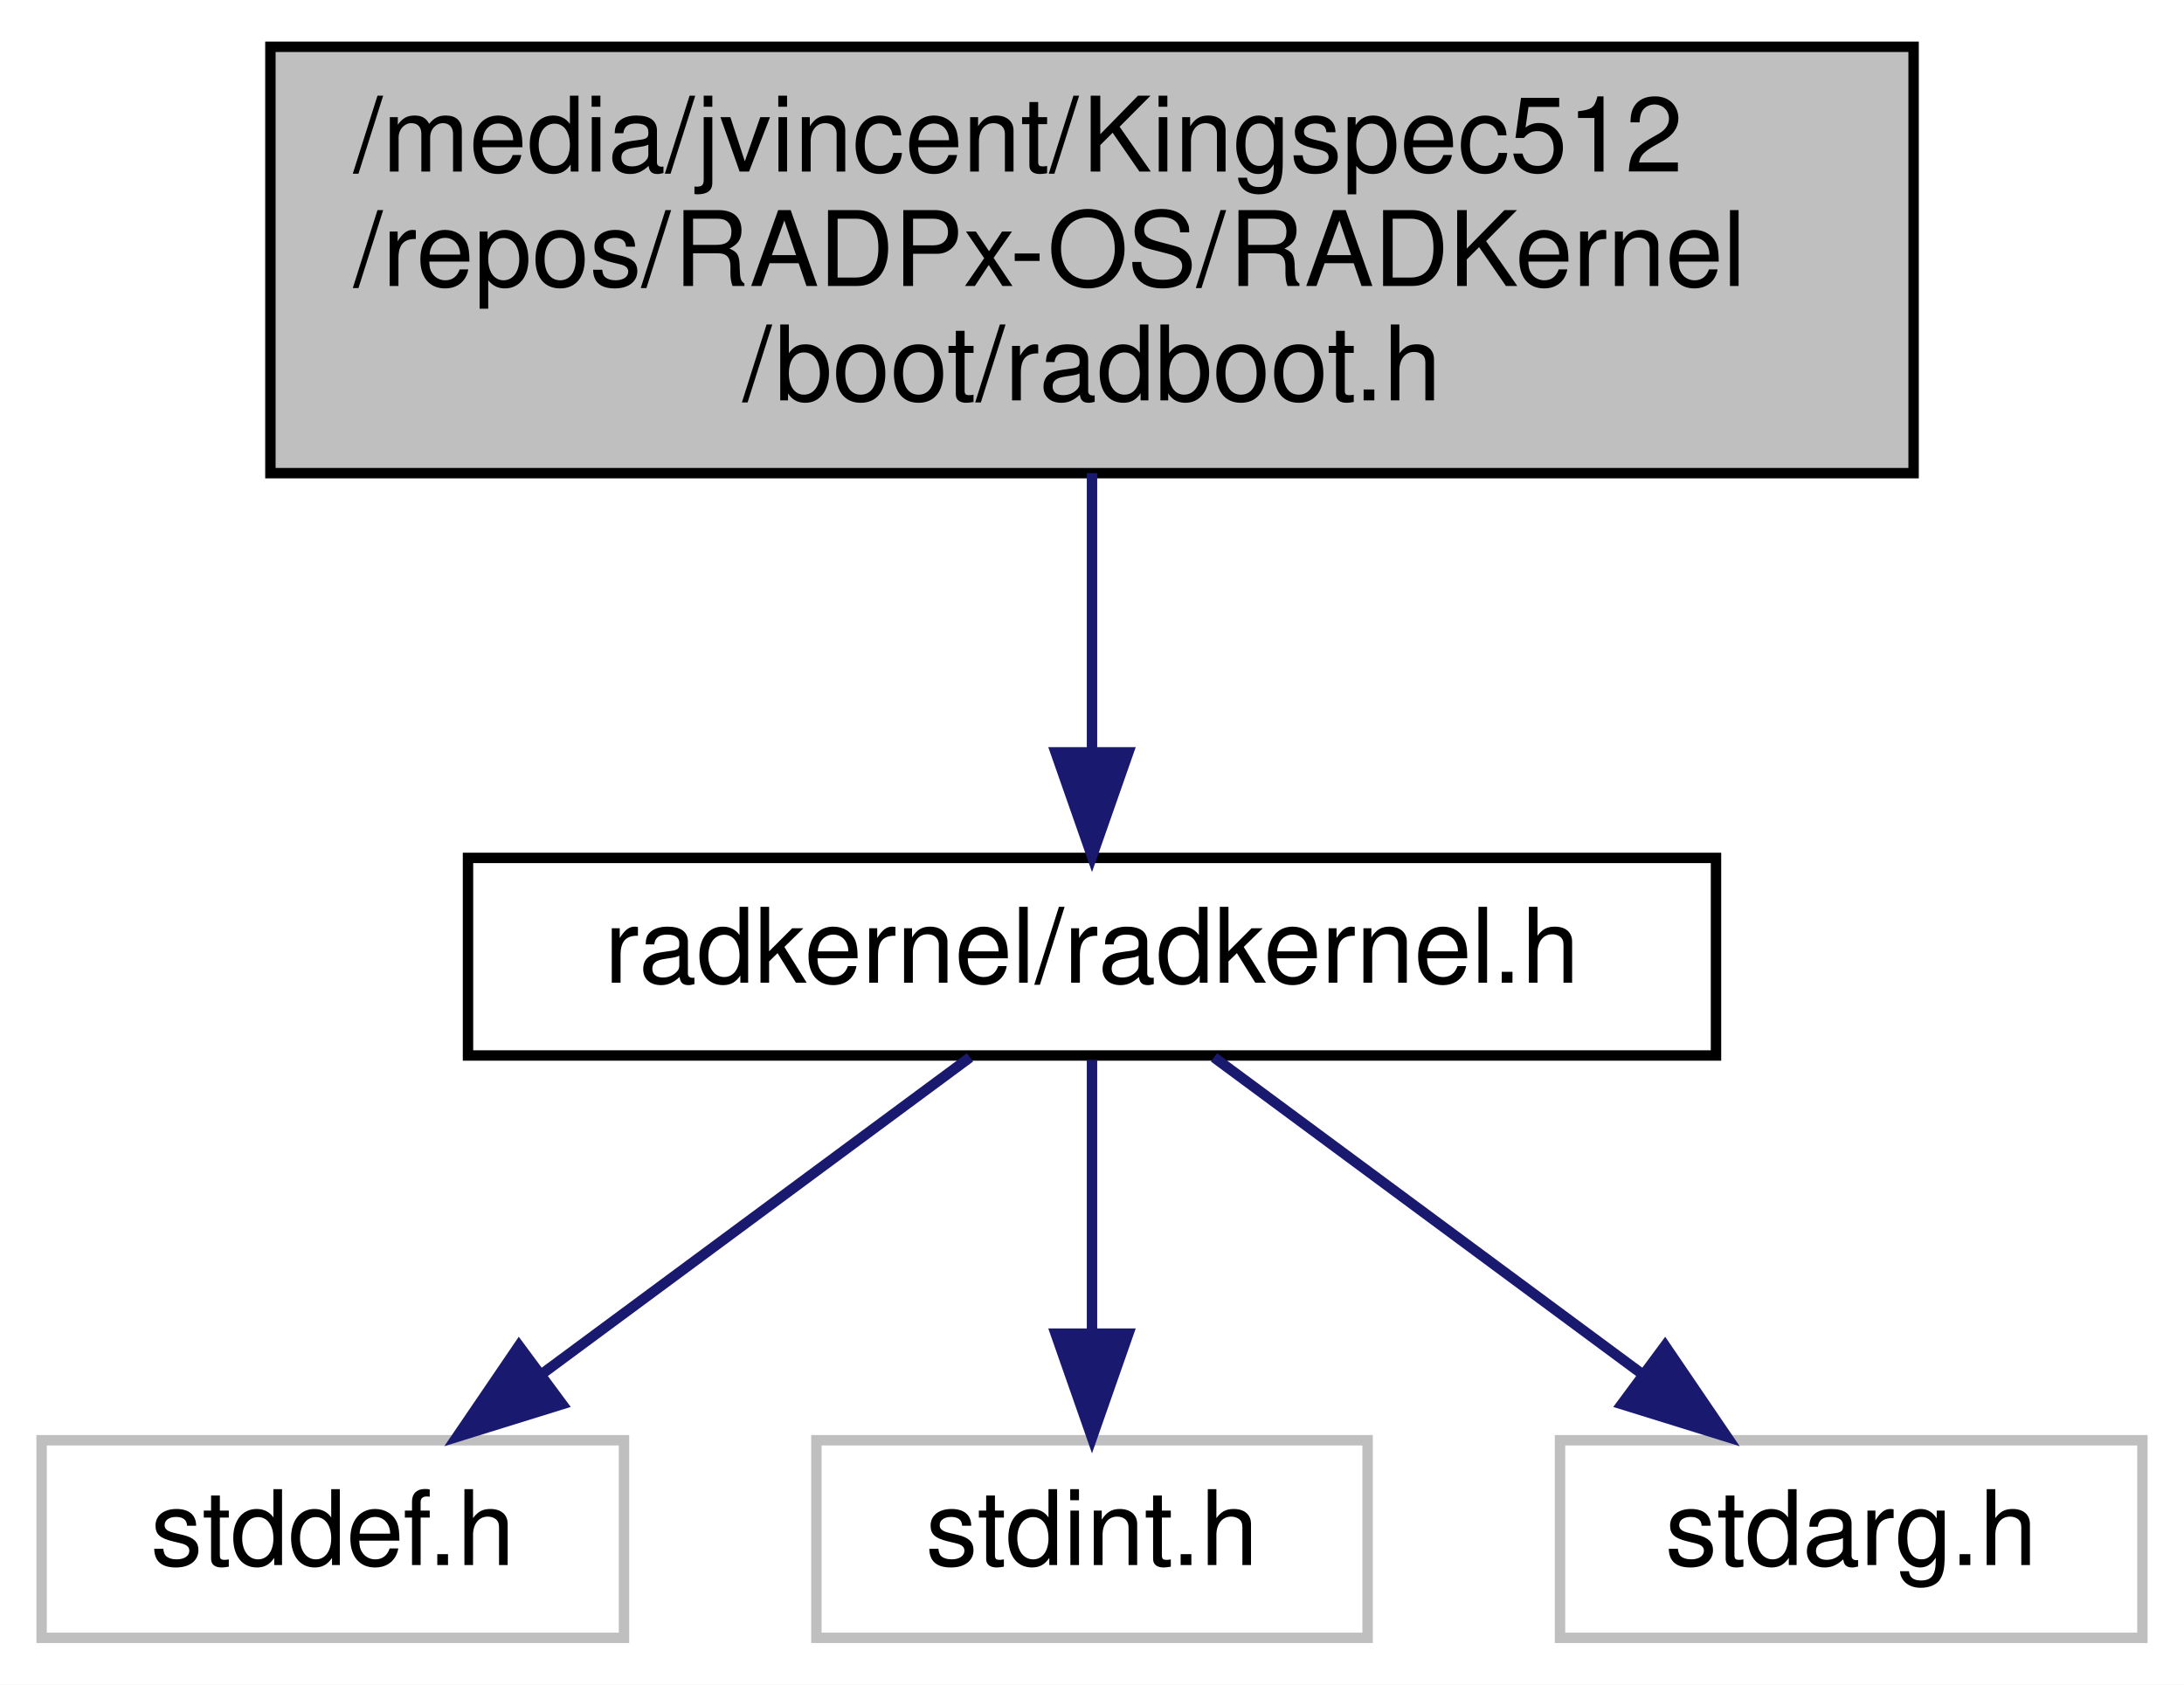
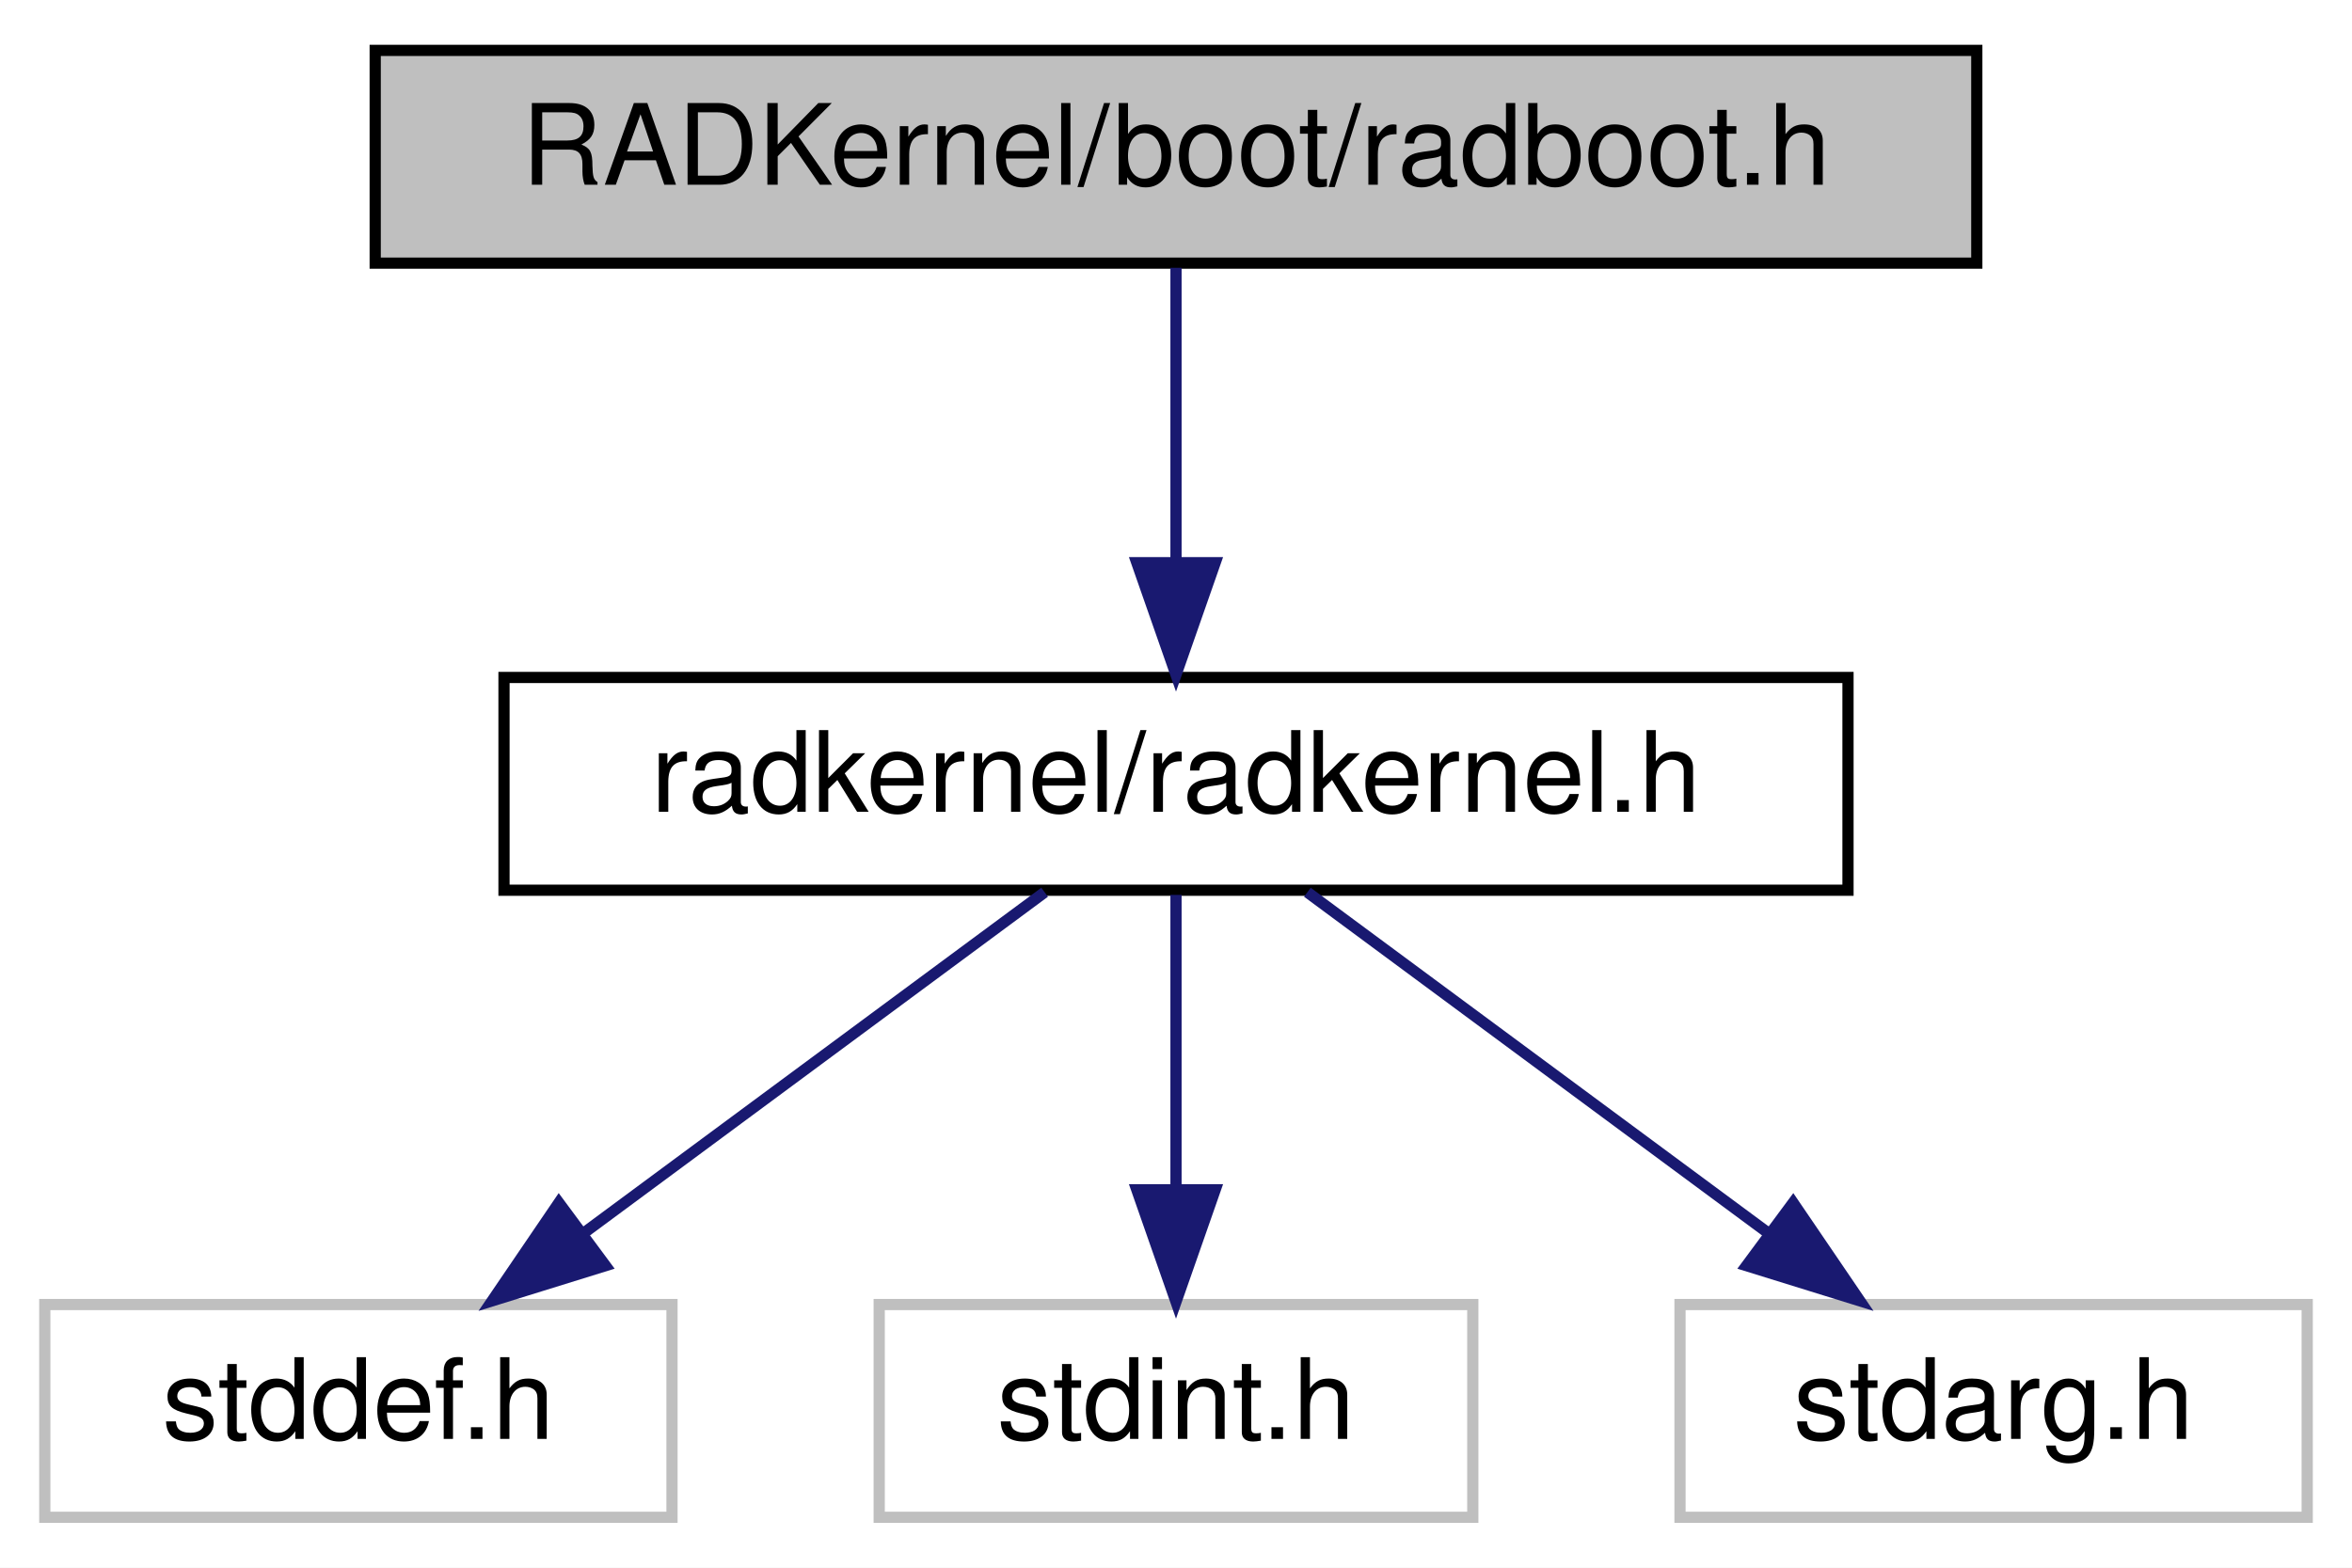
- <svg xmlns="http://www.w3.org/2000/svg" xmlns:xlink="http://www.w3.org/1999/xlink" width="210pt" height="162pt" viewBox="0.00 0.00 210.00 162.00">
-   <g id="graph0" class="graph" transform="scale(1 1) rotate(0) translate(4 158)">
-     <polygon fill="white" stroke="transparent" points="-4,4 -4,-158 206,-158 206,4 -4,4" />
+ <svg xmlns="http://www.w3.org/2000/svg" xmlns:xlink="http://www.w3.org/1999/xlink" width="210pt" height="140pt" viewBox="0.00 0.00 210.00 140.00">
+   <g id="graph0" class="graph" transform="scale(1 1) rotate(0) translate(4 136)">
+     <polygon fill="white" stroke="transparent" points="-4,4 -4,-136 206,-136 206,4 -4,4" />
    <g id="node1" class="node">
      <g id="a_node1">
        <a xlink:title="Helpers for constructing rad_boot_info_t records during platform handoff.">
-           <polygon fill="#bfbfbf" stroke="black" points="22,-112.5 22,-153.5 180,-153.5 180,-112.5 22,-112.5" />
-           <text text-anchor="start" x="30" y="-141.5" font-family="Helvetica,sans-Serif" font-size="10.00">/media/jvincent/Kingspec512</text>
-           <text text-anchor="start" x="30" y="-130.5" font-family="Helvetica,sans-Serif" font-size="10.00">/repos/RADPx-OS/RADKernel</text>
-           <text text-anchor="middle" x="101" y="-119.5" font-family="Helvetica,sans-Serif" font-size="10.00">/boot/radboot.h</text>
+           <polygon fill="#bfbfbf" stroke="black" points="29.5,-112.5 29.5,-131.5 172.5,-131.5 172.5,-112.5 29.5,-112.5" />
+           <text text-anchor="middle" x="101" y="-119.5" font-family="Helvetica,sans-Serif" font-size="10.00">RADKernel/boot/radboot.h</text>
        </a>
      </g>
    </g>
    <g id="node2" class="node">
      <g id="a_node2">
        <a xlink:href="radkernel_8h.html" target="_top" xlink:title="Portable RADPx-OS kernel service ABI for RADLib and RADPx-OS targets.">
          <polygon fill="white" stroke="black" points="41,-56.5 41,-75.5 161,-75.5 161,-56.5 41,-56.5" />
          <text text-anchor="middle" x="101" y="-63.5" font-family="Helvetica,sans-Serif" font-size="10.00">radkernel/radkernel.h</text>
        </a>
      </g>
    </g>
    <g id="edge1" class="edge">
-       <path fill="none" stroke="midnightblue" d="M101,-112.5C101,-104.07 101,-94.24 101,-85.87" />
-       <polygon fill="midnightblue" stroke="midnightblue" points="104.5,-85.65 101,-75.65 97.5,-85.65 104.5,-85.65" />
+       <path fill="none" stroke="midnightblue" d="M101,-112.08C101,-105.01 101,-94.86 101,-85.99" />
+       <polygon fill="midnightblue" stroke="midnightblue" points="104.5,-85.75 101,-75.75 97.5,-85.75 104.5,-85.75" />
    </g>
    <g id="node3" class="node">
      <g id="a_node3">
        <a xlink:title=" ">
          <polygon fill="white" stroke="#bfbfbf" points="0,-0.5 0,-19.5 56,-19.5 56,-0.5 0,-0.5" />
          <text text-anchor="middle" x="28" y="-7.5" font-family="Helvetica,sans-Serif" font-size="10.00">stddef.h</text>
        </a>
      </g>
    </g>
    <g id="edge2" class="edge">
      <path fill="none" stroke="midnightblue" d="M89.27,-56.32C78.16,-48.11 61.26,-35.6 48.02,-25.81" />
      <polygon fill="midnightblue" stroke="midnightblue" points="50.06,-22.97 39.94,-19.83 45.9,-28.59 50.06,-22.97" />
    </g>
    <g id="node4" class="node">
      <g id="a_node4">
        <a xlink:title=" ">
          <polygon fill="white" stroke="#bfbfbf" points="74.5,-0.5 74.5,-19.5 127.5,-19.5 127.5,-0.5 74.5,-0.5" />
          <text text-anchor="middle" x="101" y="-7.5" font-family="Helvetica,sans-Serif" font-size="10.00">stdint.h</text>
        </a>
      </g>
    </g>
    <g id="edge3" class="edge">
      <path fill="none" stroke="midnightblue" d="M101,-56.08C101,-49.01 101,-38.86 101,-29.99" />
      <polygon fill="midnightblue" stroke="midnightblue" points="104.5,-29.75 101,-19.75 97.5,-29.75 104.5,-29.75" />
    </g>
    <g id="node5" class="node">
      <g id="a_node5">
        <a xlink:title=" ">
          <polygon fill="white" stroke="#bfbfbf" points="146,-0.5 146,-19.5 202,-19.5 202,-0.5 146,-0.5" />
          <text text-anchor="middle" x="174" y="-7.5" font-family="Helvetica,sans-Serif" font-size="10.00">stdarg.h</text>
        </a>
      </g>
    </g>
    <g id="edge4" class="edge">
      <path fill="none" stroke="midnightblue" d="M112.73,-56.32C123.84,-48.11 140.74,-35.6 153.98,-25.81" />
      <polygon fill="midnightblue" stroke="midnightblue" points="156.1,-28.59 162.06,-19.83 151.94,-22.97 156.1,-28.59" />
    </g>
  </g>
</svg>
